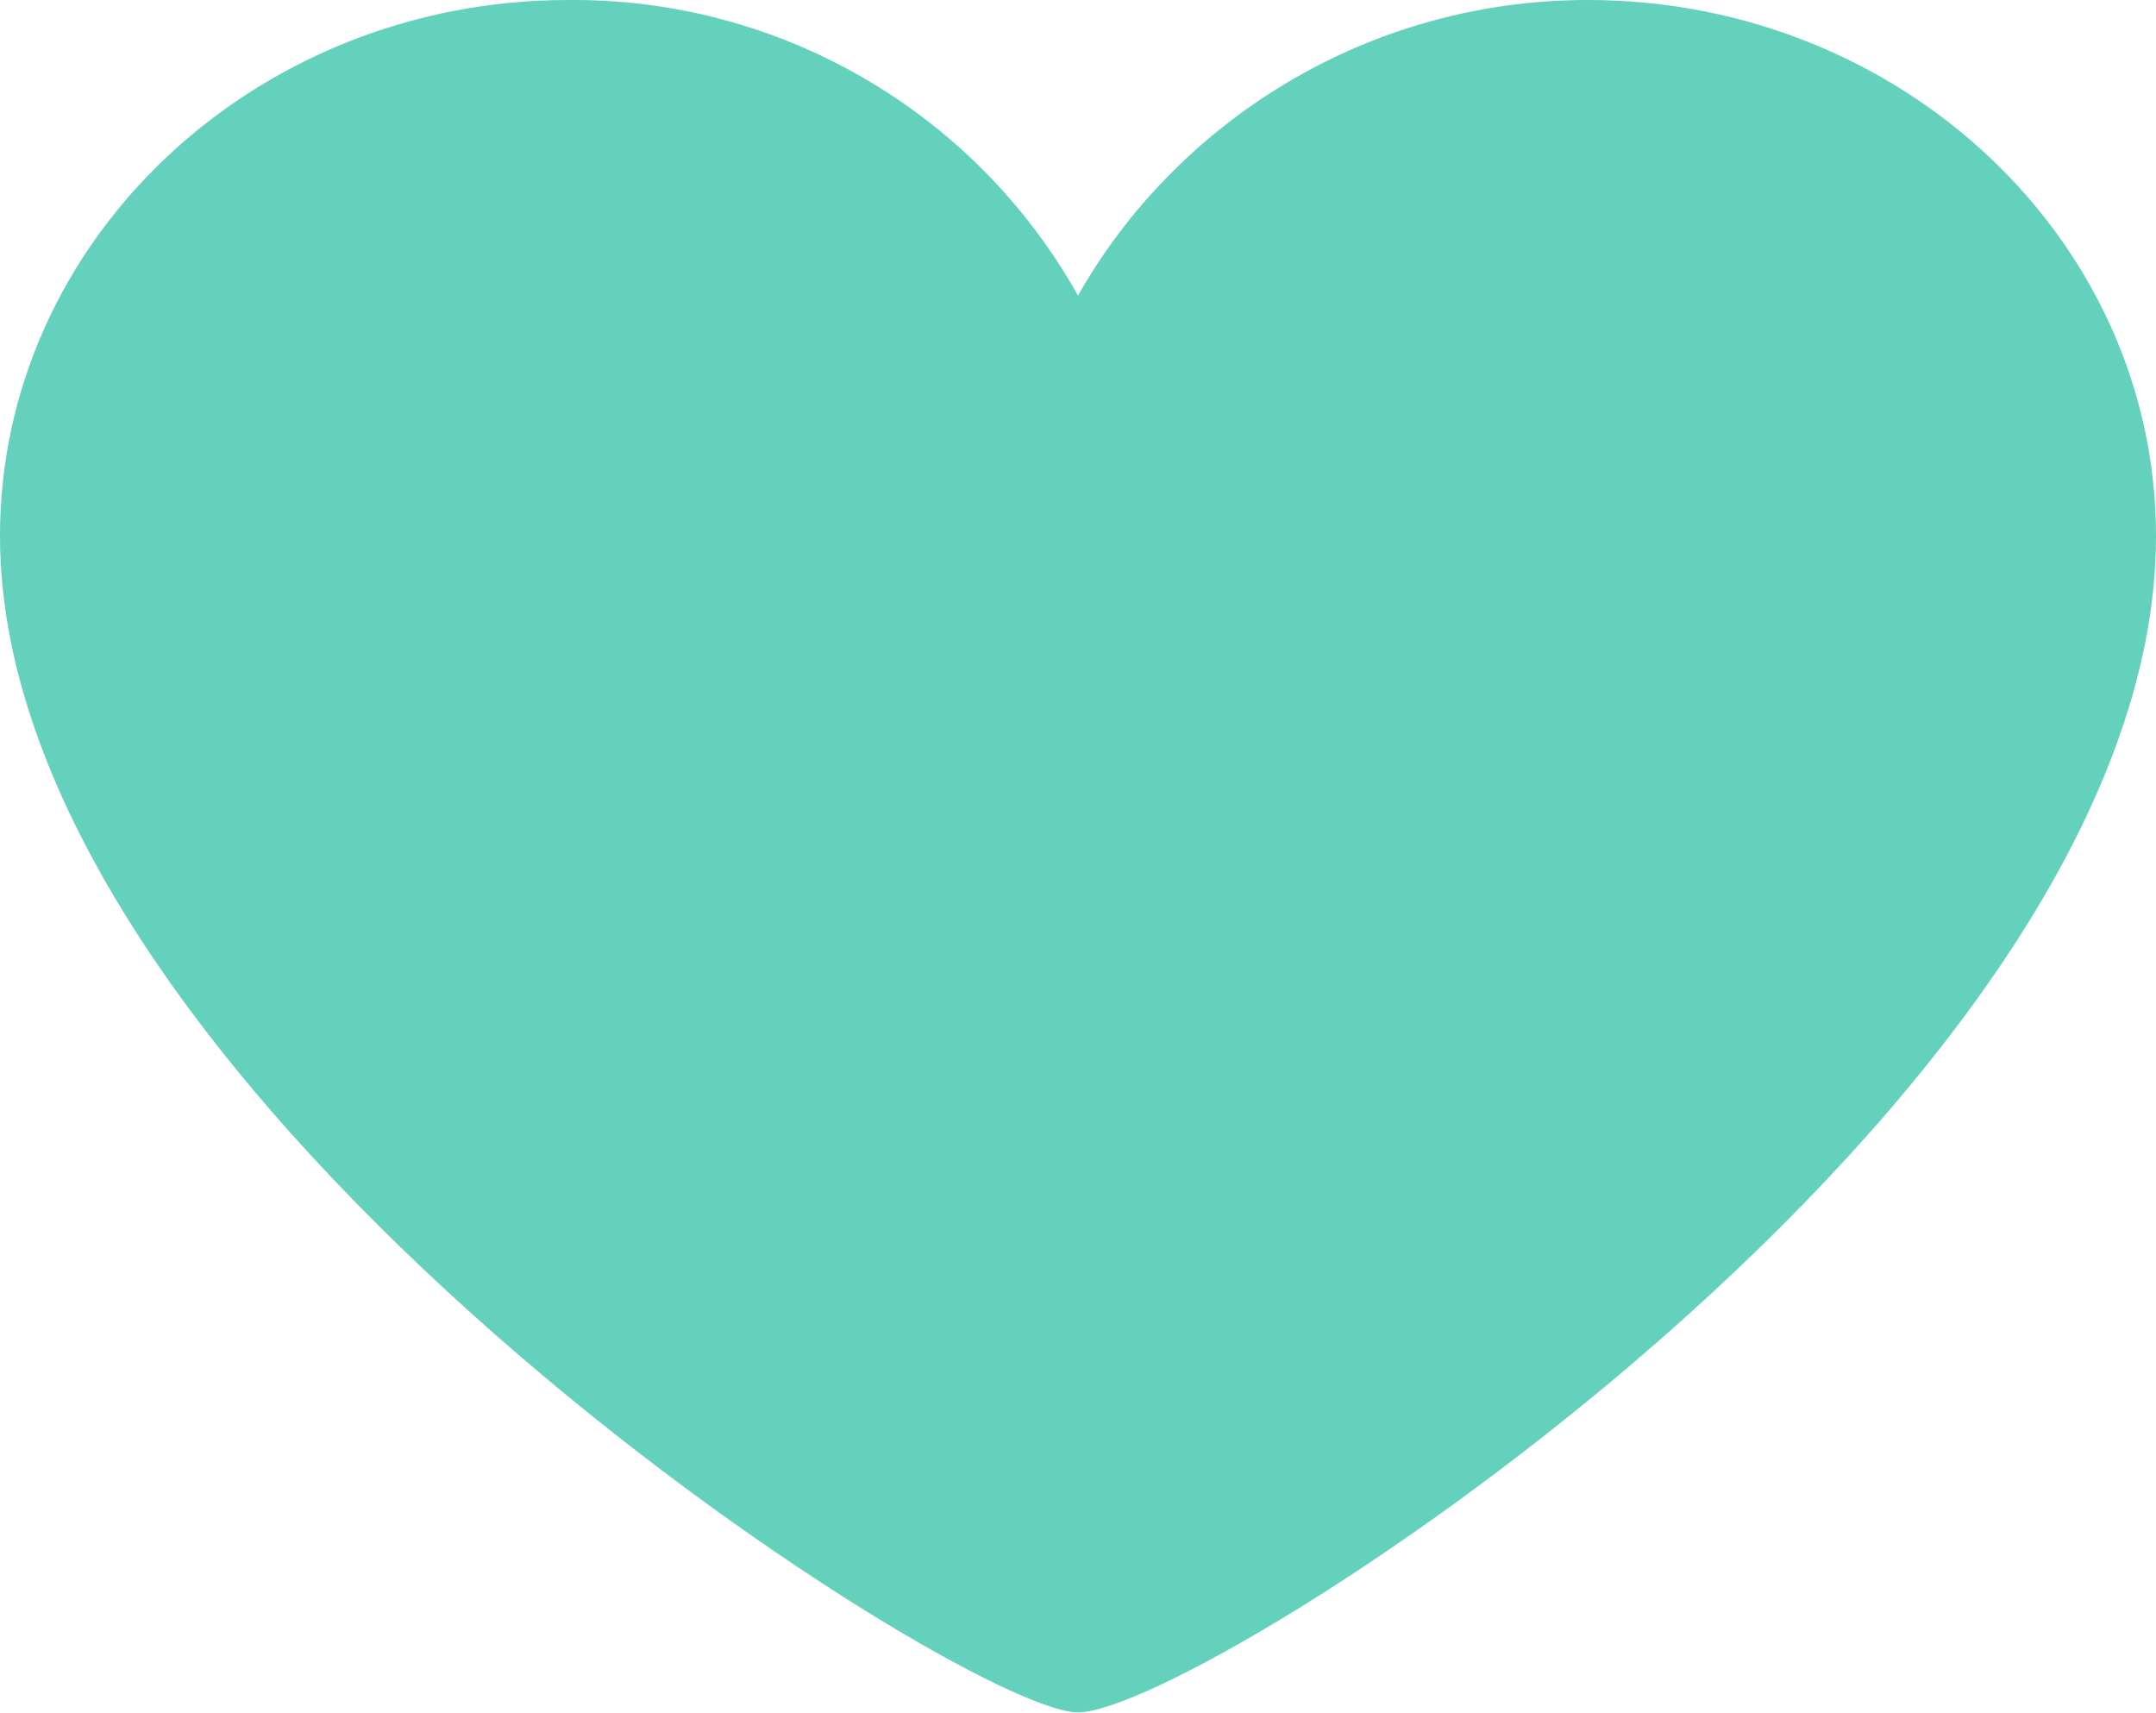
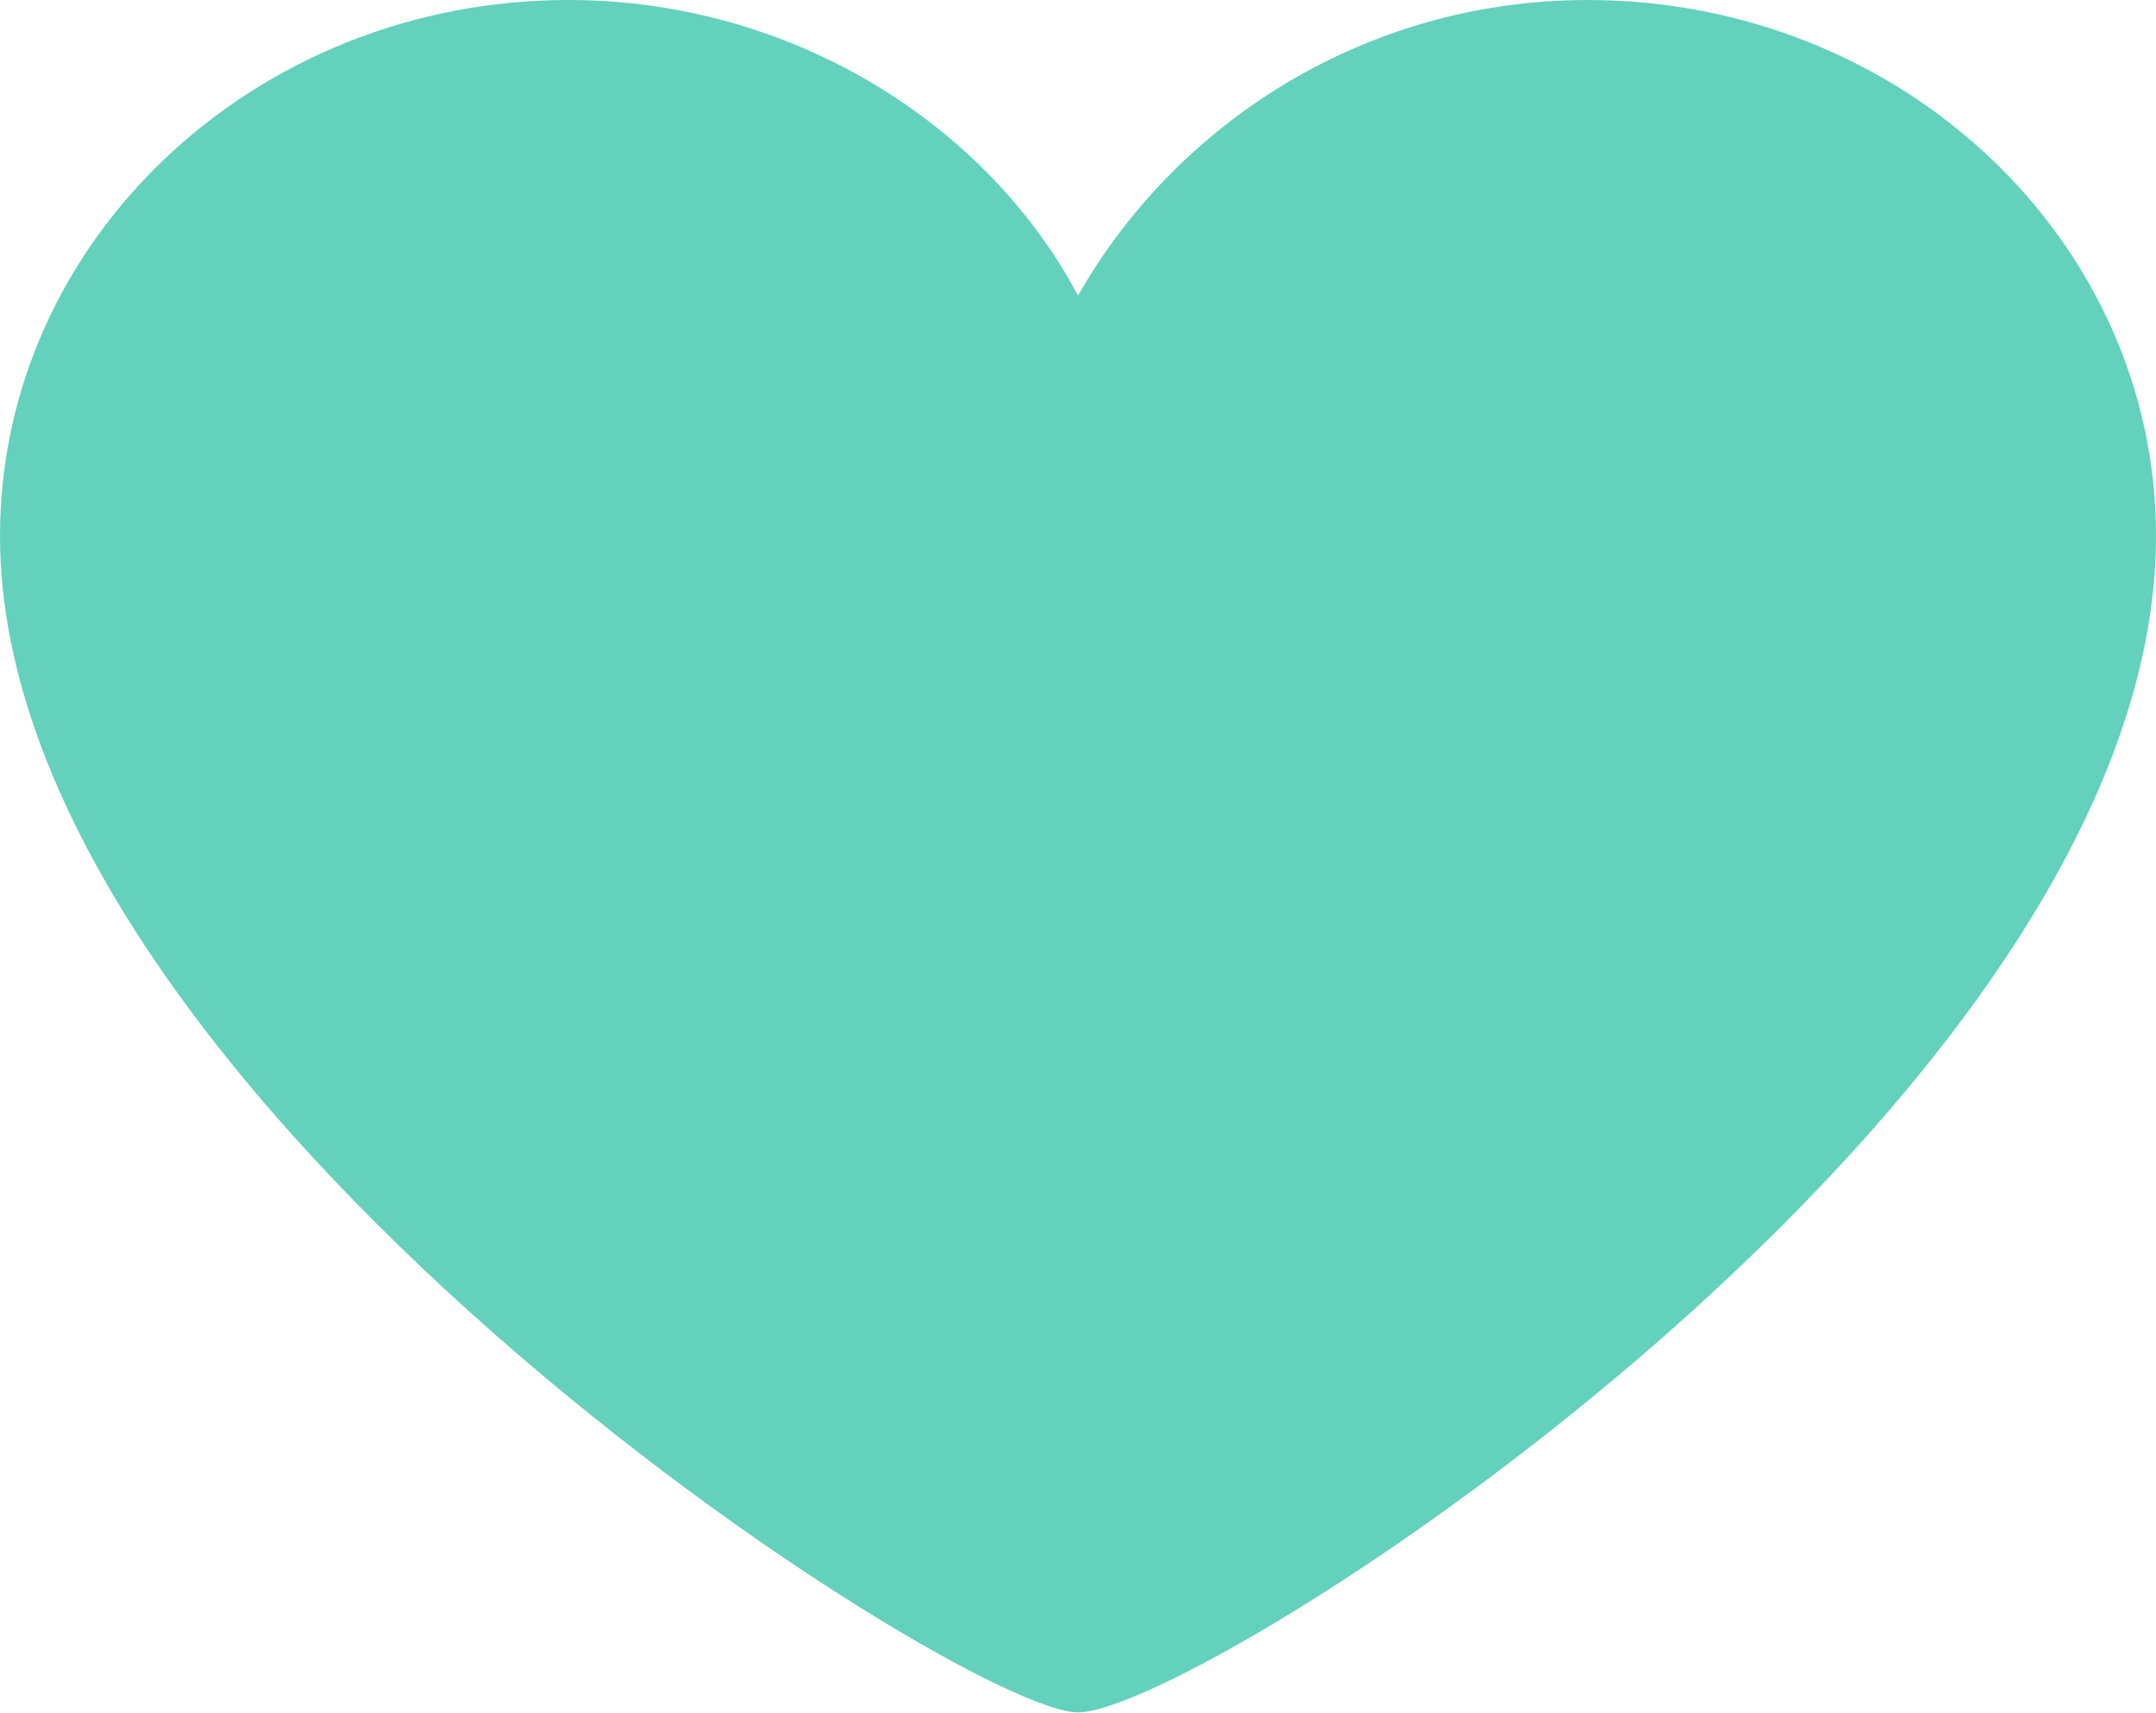
- <svg xmlns="http://www.w3.org/2000/svg" width="34" height="27" fill="none">
-   <path d="M34 8.45C34 3.79 29.98 0 25.04 0c-3.5 0-6.5 1.94-8.04 4.66A9.12 9.12 0 008.96 0C4.02 0 0 3.79 0 8.45 0 17.29 15.15 27 17 27c1.96 0 17-9.62 17-18.55z" fill="#63D1BB" />
+ <svg xmlns="http://www.w3.org/2000/svg" width="34" height="27" viewBox="0 0 34 27" fill="none">
+   <path d="M34 8.45C34 3.788 29.982 0 25.036 0C21.533 0 18.546 1.942 17 4.662C15.558 1.942 12.467 0 8.964 0C4.018 0 0 3.788 0 8.45C0 17.288 15.146 27 17 27C18.958 27 34 17.385 34 8.45Z" fill="#63D1BB" />
</svg>
